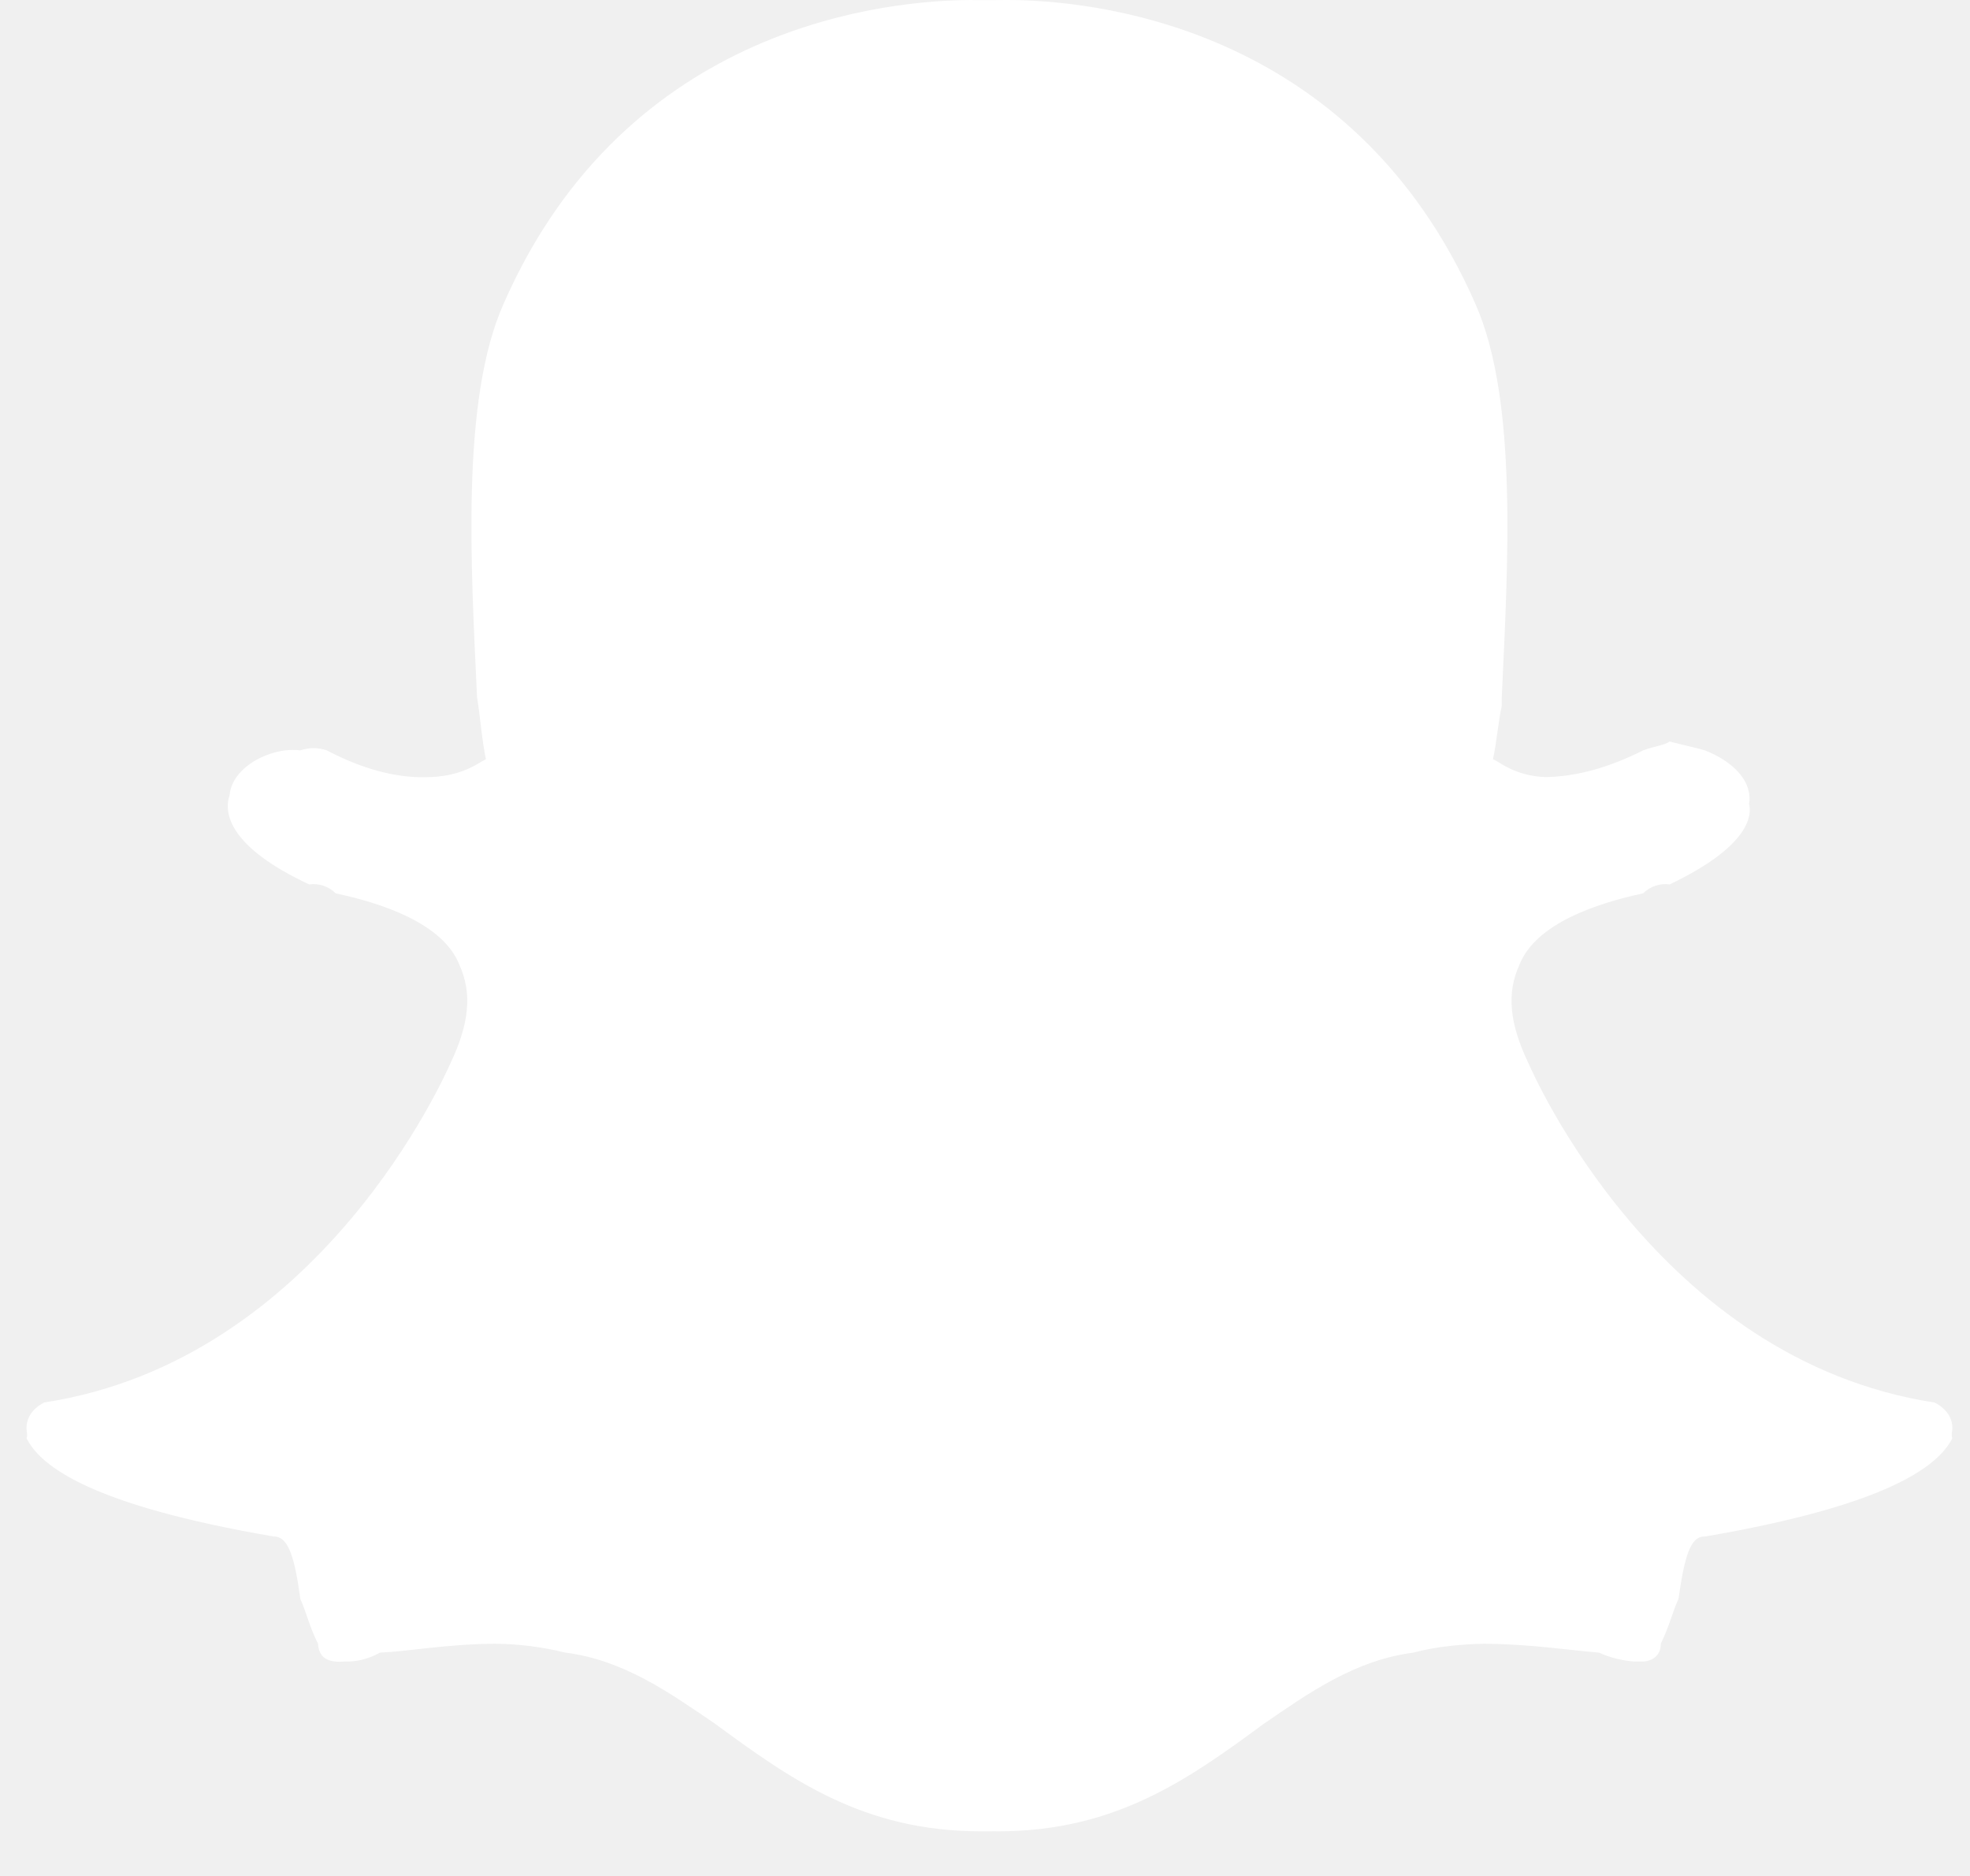
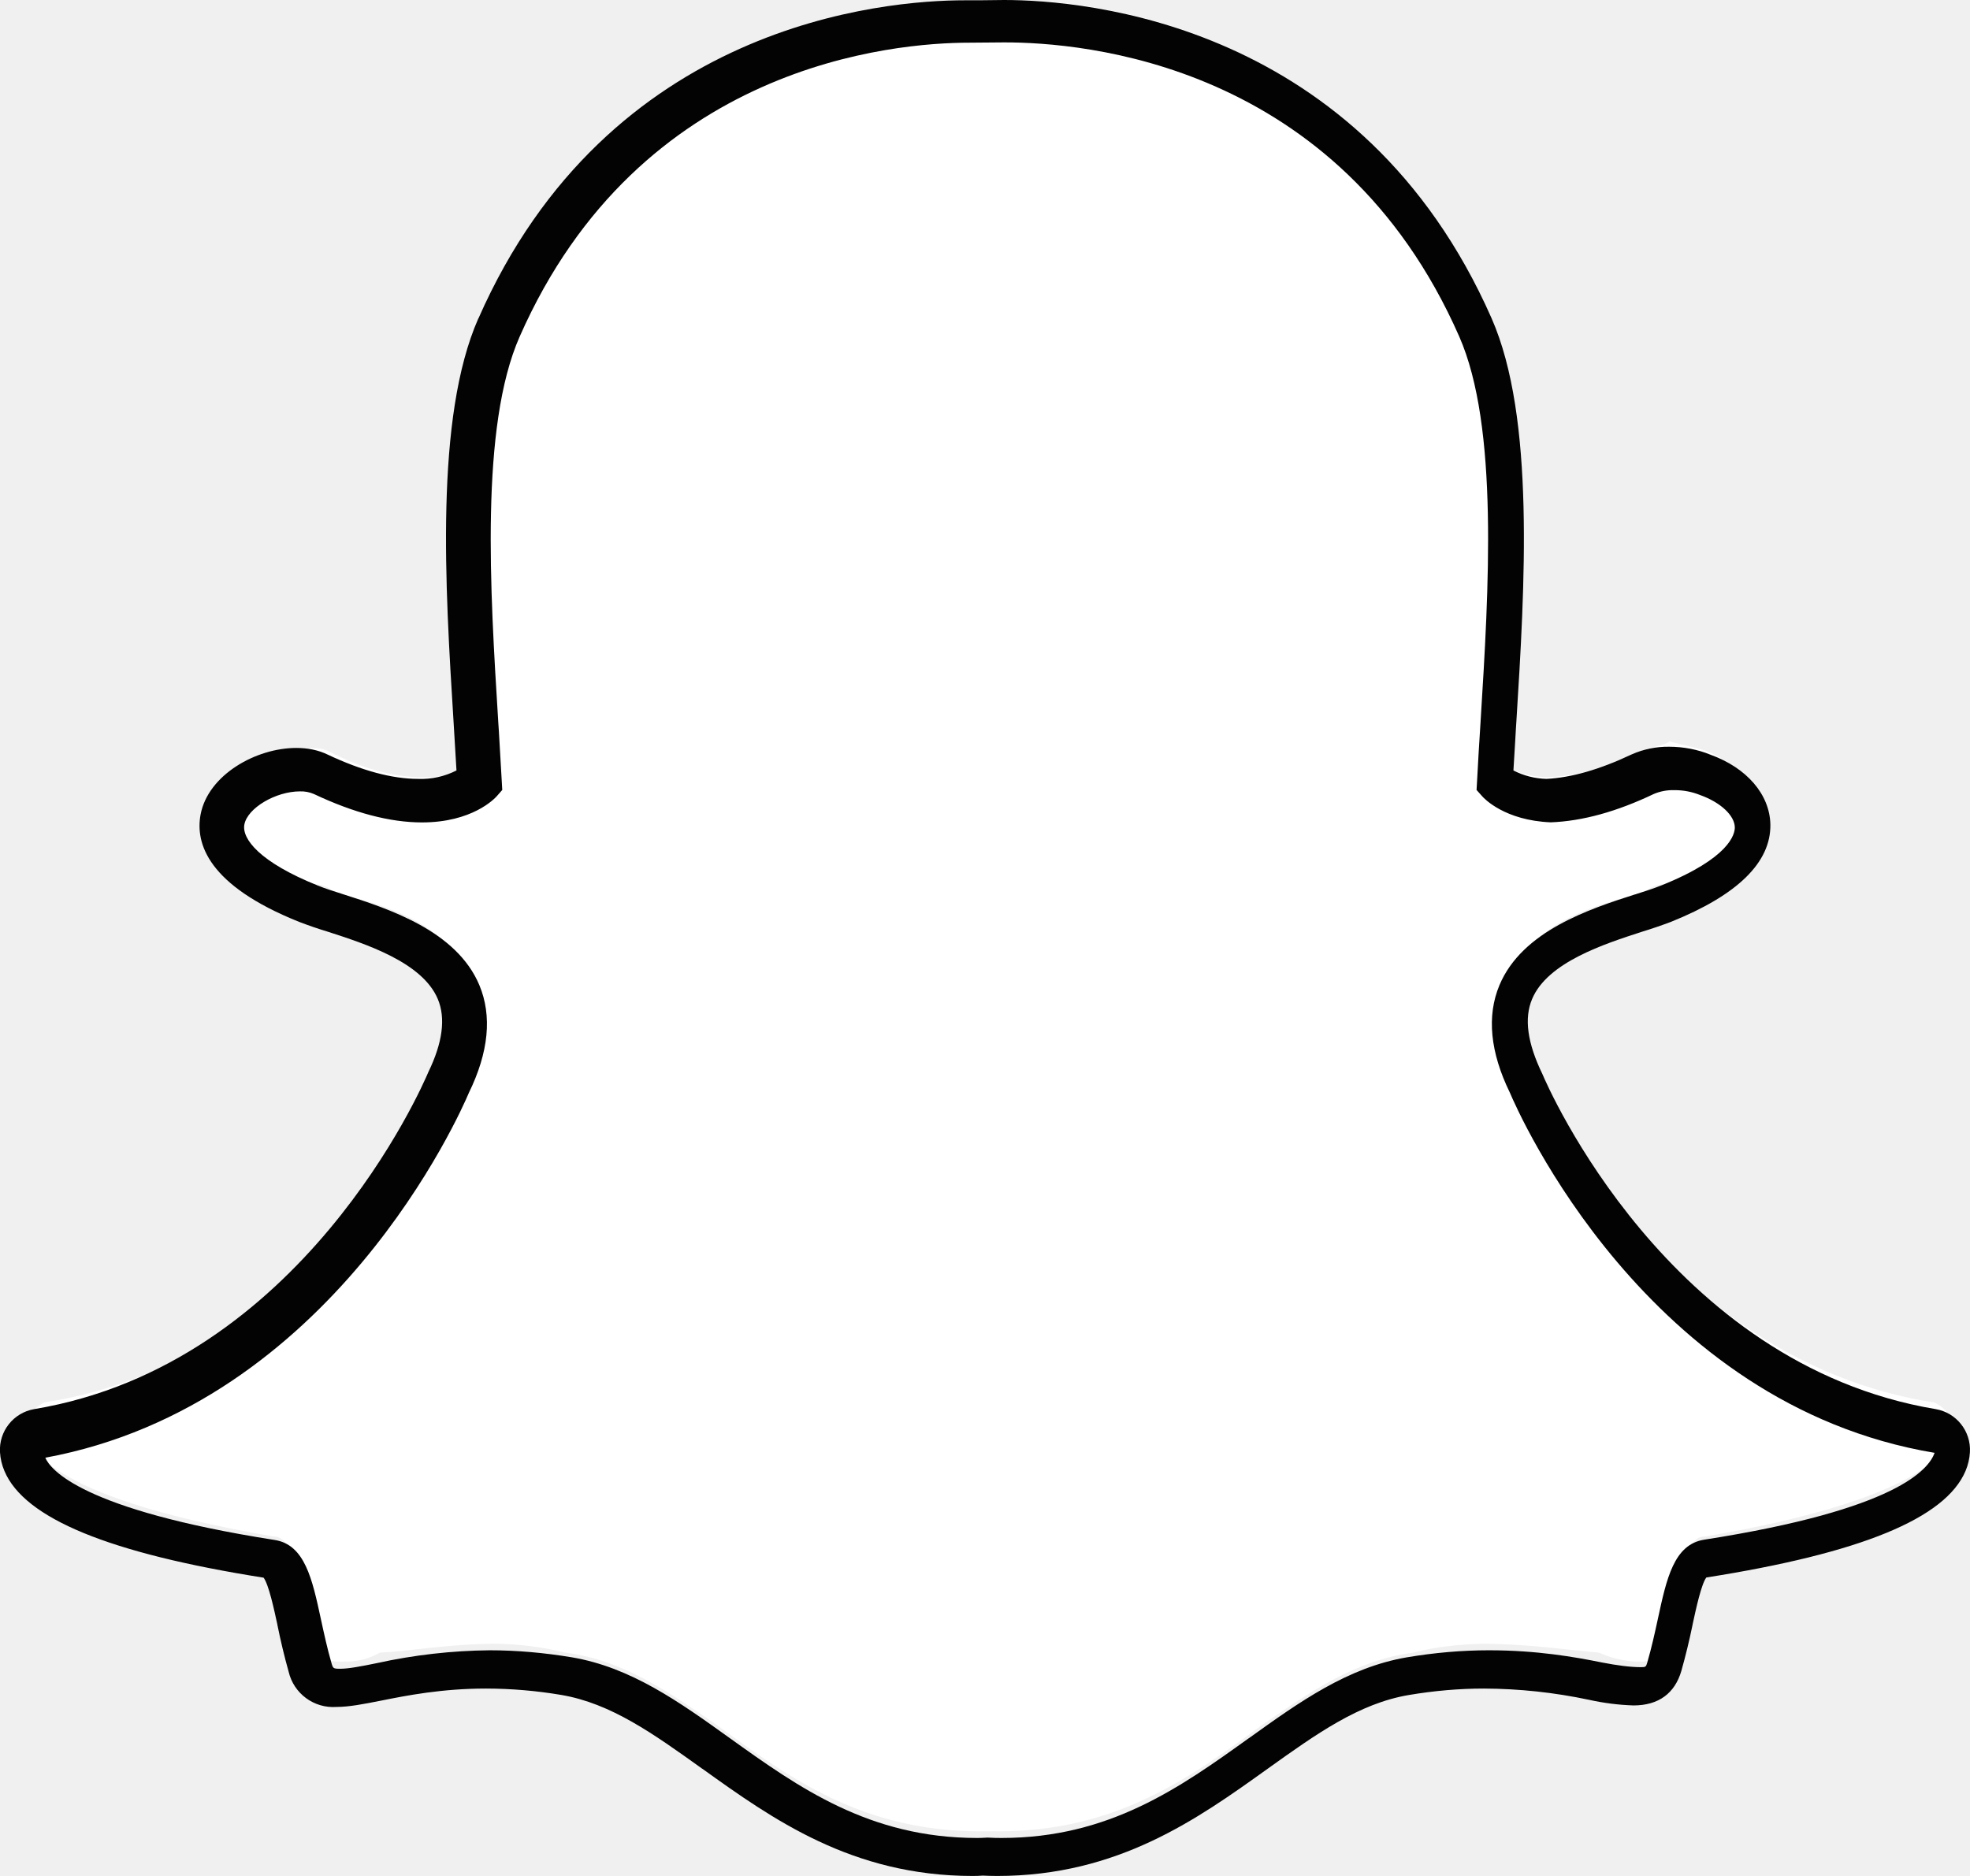
<svg xmlns="http://www.w3.org/2000/svg" width="21" height="20" fill="none">
-   <path d="M10.641 19.524c-.017 0-.07-.002-.094 0-.06-.001-.095 0-.094 0-1.252 0-2.032-.56-2.825-1.143-.484-.33-.976-.683-1.601-.762a3.242 3.242 0 00-.753-.095c-.528.005-.914.082-1.225.095a.705.705 0 01-.376.095c-.145.011-.272-.015-.283-.19-.092-.182-.127-.343-.188-.476-.059-.422-.12-.668-.283-.667C.988 16.05.435 15.64.283 15.333c.012-.027.002-.069 0-.095-.006-.127.072-.226.188-.286 2.959-.453 4.288-3.524 4.332-3.619.013-.039.015-.042 0 0 .198-.418.233-.742.094-1.047-.175-.446-.839-.66-1.319-.762a.333.333 0 00-.282-.095c-.844-.394-.917-.754-.848-.953.025-.298.437-.516.754-.476a.425.425 0 01.282 0c.37.195.725.29 1.036.286.42.004.605-.176.66-.19-.044-.213-.057-.425-.095-.667-.064-1.398-.174-3.163.283-4.19C6.684.238 9.503.003 10.358 0c-.001.004.342 0 .377 0 .849 0 3.674.235 4.992 3.238.456 1.026.346 2.793.282 4.19v.096c-.04.186-.053.378-.094.571.053.013.223.179.565.19.335-.008.67-.102 1.036-.285.11-.043.23-.054.282-.095.154.041.28.066.377.095.313.125.508.336.47.571.046.194-.111.507-.847.858a.332.332 0 00-.282.095c-.48.103-1.144.316-1.319.762-.14.305-.104.628.095 1.047-.016-.042-.014-.039 0 0 .043.095 1.371 3.165 4.331 3.62.116.059.194.158.189.285-.003.027-.013.07 0 .095-.154.305-.705.717-2.637 1.048-.155-.005-.216.203-.283.667-.062.132-.096.288-.188.476.003.118-.085.185-.188.19h-.094a1.11 1.11 0 01-.377-.095c-.355-.03-.722-.09-1.224-.095-.236.005-.517.03-.754.095-.625.08-1.117.431-1.6.762-.793.584-1.574 1.143-2.826 1.143" fill="#fff" />
+   <path d="M10.641 19.524c-.017 0-.07-.002-.094 0-.06-.001-.095 0-.094 0-1.252 0-2.032-.56-2.825-1.143-.484-.33-.976-.683-1.601-.762a3.242 3.242 0 00-.753-.095c-.528.005-.914.082-1.225.095a.705.705 0 01-.376.095c-.145.011-.272-.015-.283-.19-.092-.182-.127-.343-.188-.476-.059-.422-.12-.668-.283-.667C.988 16.05.435 15.64.283 15.333c.012-.027.002-.069 0-.095-.006-.127.072-.226.188-.286 2.959-.453 4.288-3.524 4.332-3.619.015-.042.013-.039 0 0 .198-.418.233-.742.094-1.047-.175-.446-.839-.66-1.319-.762a.333.333 0 00-.282-.095c-.844-.394-.917-.754-.848-.953.025-.298.437-.516.754-.476a.425.425 0 01.282 0c.37.195.725.29 1.036.286.42.004.605-.176.66-.19-.044-.213-.057-.425-.095-.667-.064-1.398-.174-3.163.283-4.19C6.684.238 9.503.003 10.358 0c-.001.004.342 0 .377 0 .849 0 3.674.235 4.992 3.238.456 1.026.346 2.793.282 4.19v.096c-.04.186-.053.378-.094.571.053.013.223.179.565.19.335-.008.67-.102 1.036-.285.11-.043.23-.054.282-.095.154.041.28.066.377.095.313.125.508.336.47.571.046.194-.111.507-.847.858a.332.332 0 00-.282.095c-.48.103-1.144.316-1.319.762-.14.305-.104.628.095 1.047-.014-.039-.016-.042 0 0 .043.095 1.371 3.165 4.331 3.62.116.059.194.158.189.285-.003.027-.013.07 0 .095-.154.305-.705.717-2.637 1.048-.155-.005-.216.203-.283.667-.062.132-.096.288-.188.476.003.118-.085.185-.188.19h-.094a1.11 1.11 0 01-.377-.095c-.355-.03-.722-.09-1.224-.095-.236.005-.517.03-.754.095-.625.08-1.117.431-1.6.762-.793.584-1.574 1.143-2.826 1.143z" fill="#fff" />
+   <path fill-rule="evenodd" clip-rule="evenodd" d="M5.1 3.395C6.485.248 9.421.003 10.288.003h.152L10.703 0c.869 0 3.81.245 5.197 3.393.466 1.06.354 2.86.264 4.305l-.004.061-.008.14-.019.315a.81.81 0 00.353.09c.262-.013.567-.1.905-.26a.955.955 0 01.402-.083c.152 0 .307.03.44.085.388.14.632.424.639.743.007.405-.35.754-1.062 1.04a5.123 5.123 0 01-.305.104c-.401.13-1.009.325-1.173.718-.086.204-.052.466.11.8.053.127 1.338 3.095 4.193 3.572a.44.44 0 01.364.46.598.598 0 01-.047.2c-.214.505-1.117.876-2.763 1.135-.054.074-.11.334-.145.496l-.001.006a6.9 6.9 0 01-.12.494c-.069.237-.241.368-.51.368a2.58 2.58 0 01-.474-.06 5.506 5.506 0 00-1.12-.12c-.26 0-.53.023-.802.069-.53.09-.981.412-1.504.786-.748.536-1.595 1.143-2.883 1.143-.058 0-.112-.002-.154-.004-.035.003-.07.004-.106.004-1.288 0-2.135-.607-2.883-1.143h-.001c-.522-.374-.973-.697-1.503-.787a4.878 4.878 0 00-.802-.068c-.47 0-.846.074-1.12.129-.182.036-.34.067-.474.067a.488.488 0 01-.51-.375 6.914 6.914 0 01-.12-.5v-.002c-.035-.162-.092-.427-.147-.501-1.645-.26-2.55-.631-2.763-1.138A.604.604 0 010 15.483a.44.44 0 01.364-.46c2.854-.476 4.14-3.445 4.202-3.593.152-.313.187-.575.101-.779-.165-.393-.771-.588-1.173-.718a4.444 4.444 0 01-.306-.105c-.972-.389-1.107-.836-1.05-1.143.08-.425.592-.711 1.02-.711.124 0 .236.023.333.07.367.173.691.26.966.26a.83.83 0 00.409-.09l-.031-.518c-.09-1.444-.202-3.242.264-4.301zm10.683 4.294c.087-1.4.195-3.14-.228-4.102C14.27.667 11.542.451 10.703.452l-.368.003C9.533.455 6.82.68 5.539 3.59c-.423.961-.315 2.7-.228 4.1v.002l.007.105.031.537.005.088-.058.066c-.025.028-.263.28-.798.28-.34 0-.727-.102-1.152-.303a.347.347 0 00-.148-.028c-.26 0-.56.178-.593.353-.029.152.162.402.783.651.072.03.167.06.277.095.48.154 1.202.387 1.445.967.137.328.1.714-.112 1.148-.087.207-1.453 3.325-4.515 3.89.053.124.384.554 2.445.877.322.05.401.418.493.845.033.152.067.31.113.469.016.054.018.059.092.059.091 0 .23-.027.391-.06a5.855 5.855 0 011.204-.137c.286 0 .58.026.875.075.63.107 1.144.474 1.687.864.729.522 1.483 1.062 2.634 1.062.03 0 .058-.001.111-.004.05.003.1.004.149.004 1.15 0 1.905-.54 2.634-1.063h.001c.543-.39 1.056-.756 1.686-.863.295-.05.59-.075.875-.075.511 0 .912.071 1.204.13.16.031.3.05.415.05.051 0 .054-.003.068-.05.046-.16.08-.313.113-.466.092-.426.17-.792.493-.843 2.061-.322 2.393-.751 2.457-.926-3.075-.513-4.44-3.632-4.527-3.838-.212-.434-.249-.82-.112-1.148.243-.58.965-.813 1.443-.967h.002c.11-.035.205-.066.277-.095.735-.294.788-.55.787-.621-.003-.126-.15-.265-.37-.344a.72.72 0 00-.274-.052.521.521 0 00-.218.04c-.396.189-.76.29-1.1.303-.49-.02-.71-.253-.732-.279l-.059-.066.005-.088c.01-.206.024-.42.038-.643V7.69z" fill="#030303" />
</svg>
